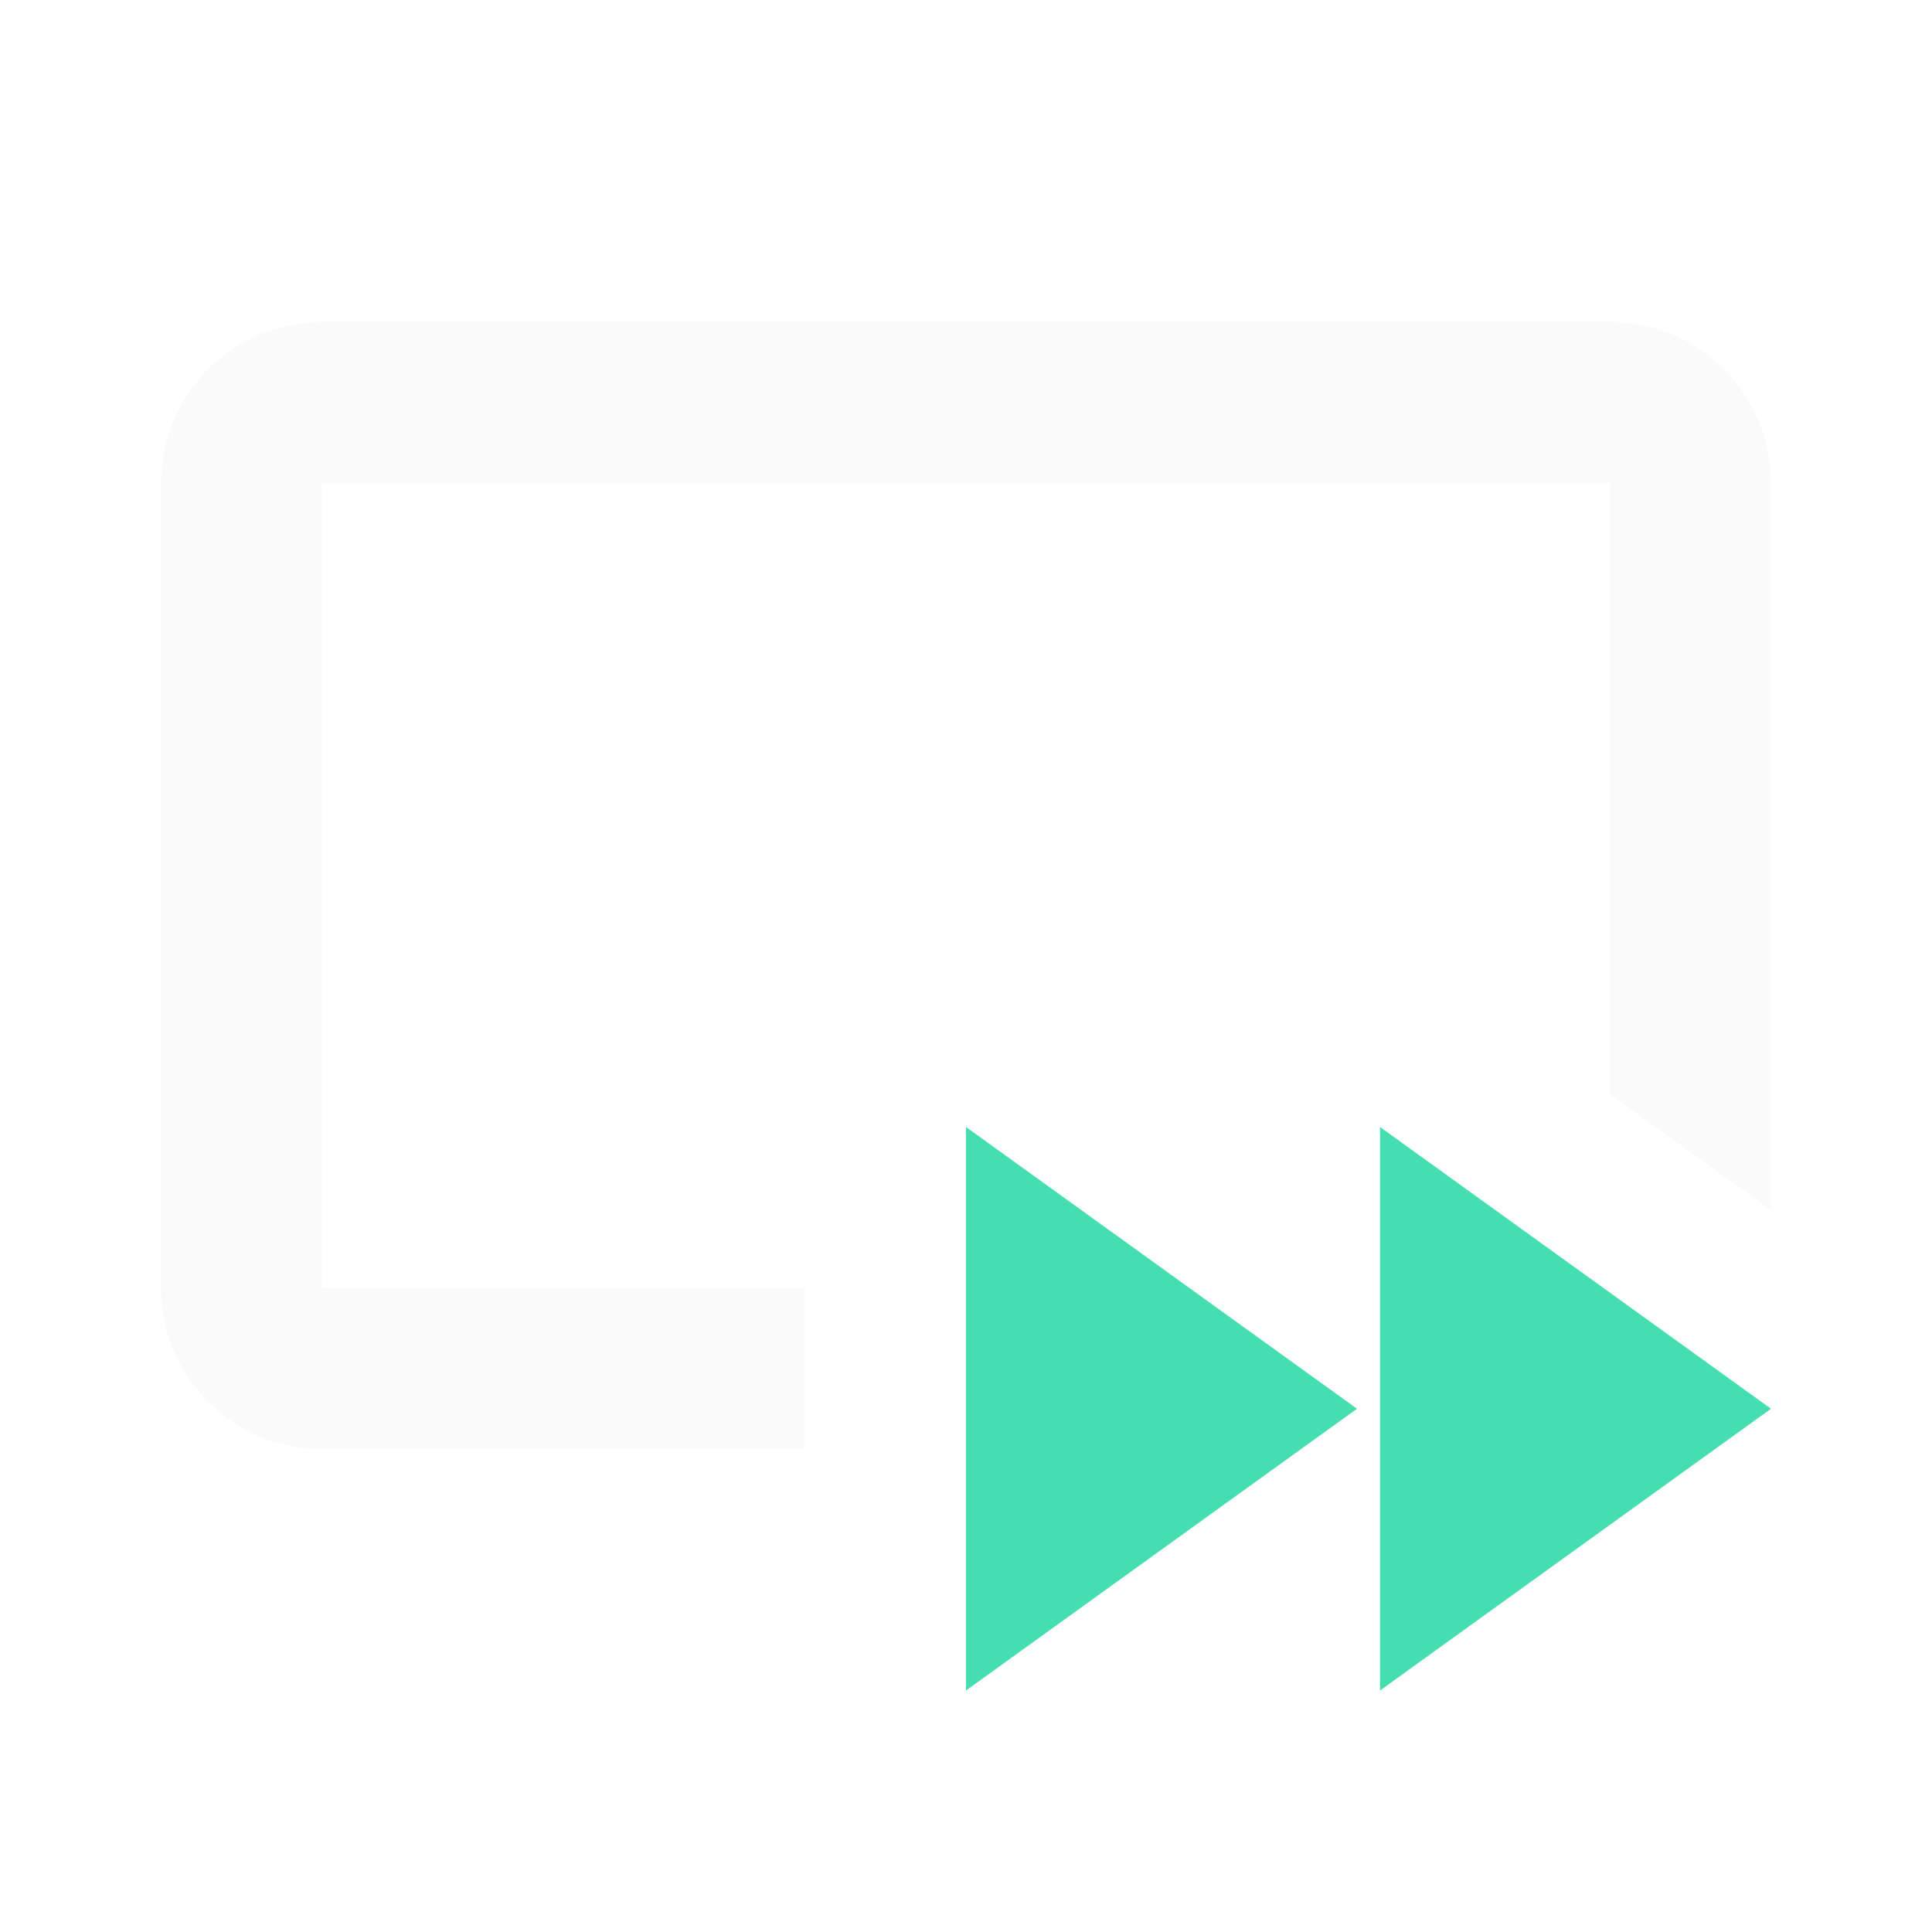
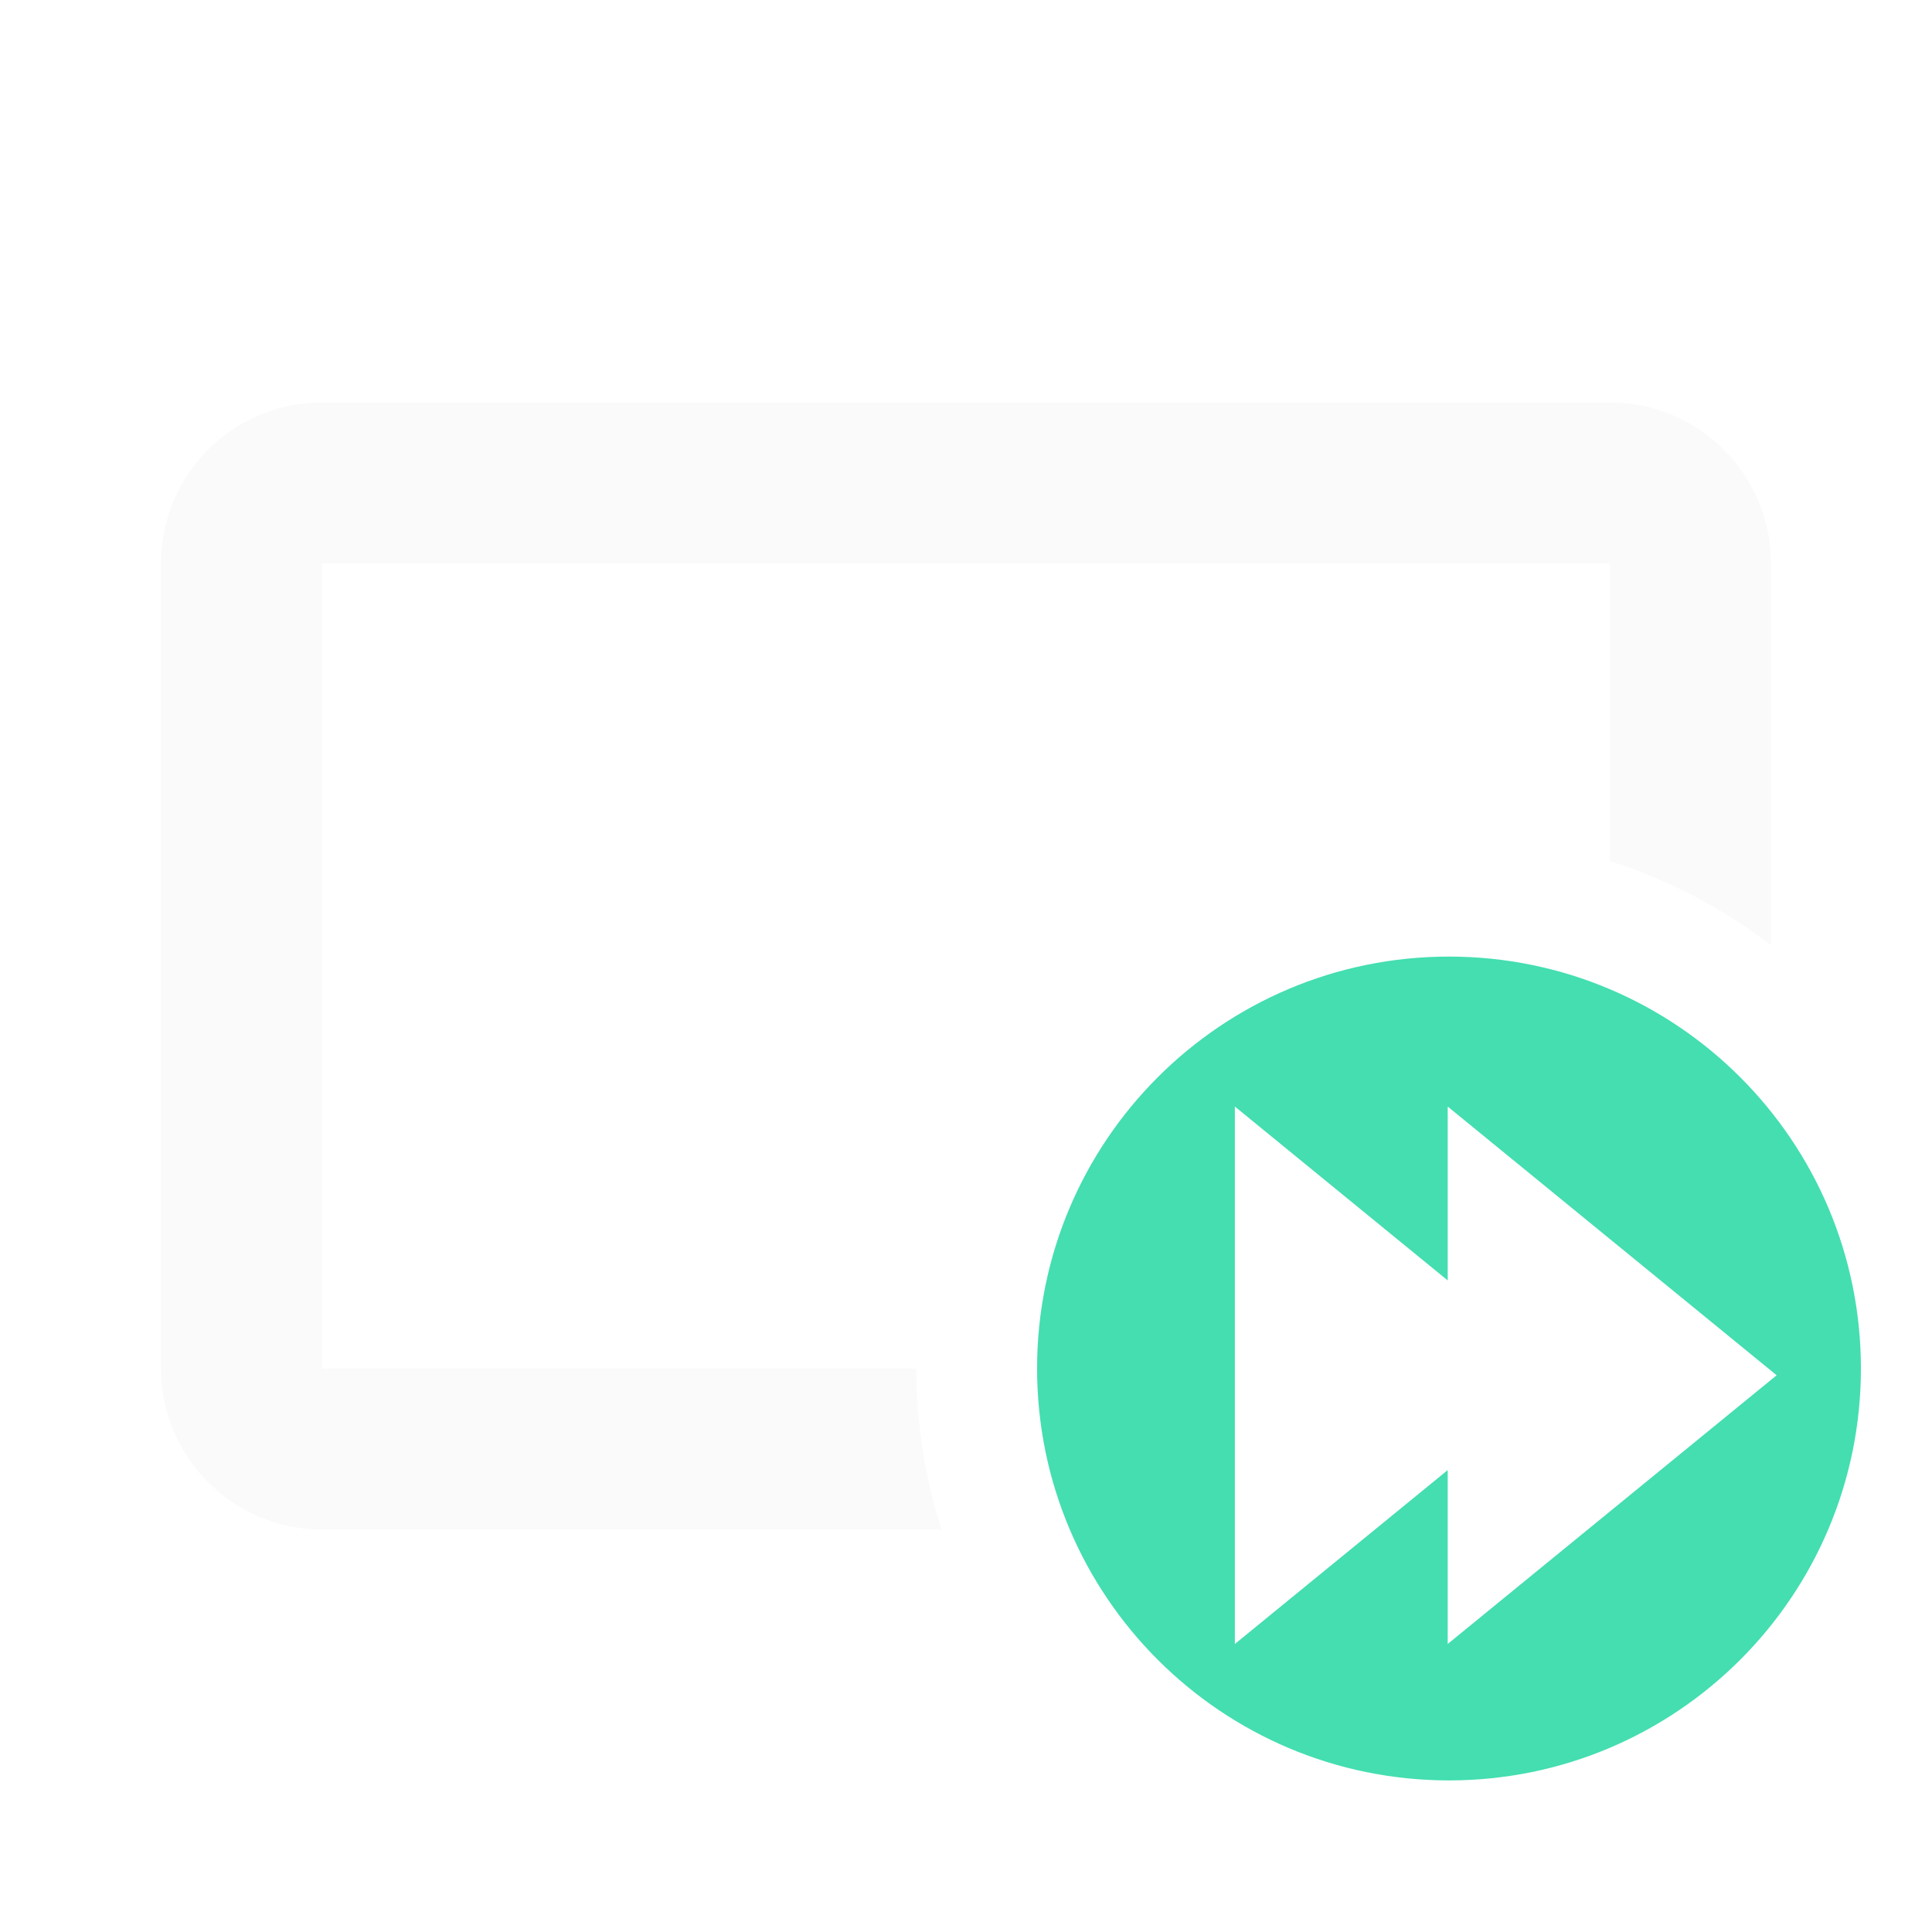
<svg xmlns="http://www.w3.org/2000/svg" width="24" height="24" fill="none">
-   <path fill="#44DEB0" d="m12 21 4.857-3.5L12 14v7Zm5.143-7v7L22 17.5 17.143 14Z" />
-   <path fill="#FAFAFA" fill-rule="evenodd" d="M4 6h16v7.594l2 1.44V6a2 2 0 0 0-2-2H4a2 2 0 0 0-2 2v10a2 2 0 0 0 2 2h6v-2H4V6Zm12.163 12 .694-.5-.694.5Z" clip-rule="evenodd" />
+   <path d="M18 11.883A5.118 5.118 0 0 0 12.883 17 5.118 5.118 0 0 0 18 22.117 5.118 5.118 0 0 0 23.117 17 5.118 5.118 0 0 0 18 11.883zm-2.66 1.863 2.644 2.16v-2.16l4.086 3.338-4.086 3.338v-2.16l-2.644 2.16v-6.676z" style="color:#000;fill:#44deb0;fill-opacity:1;stroke-linecap:round;-inkscape-stroke:none;paint-order:stroke fill markers" />
+   <path d="M4 5a2 2 0 0 0-2 2v10a2 2 0 0 0 2 2h7.695a6.55 6.55 0 0 1-.312-2H4V7h16v3.695a6.62 6.62 0 0 1 2 1.047V7a2 2 0 0 0-2-2Z" style="fill:#fafafa;fill-opacity:1;stroke-width:1" />
</svg>
